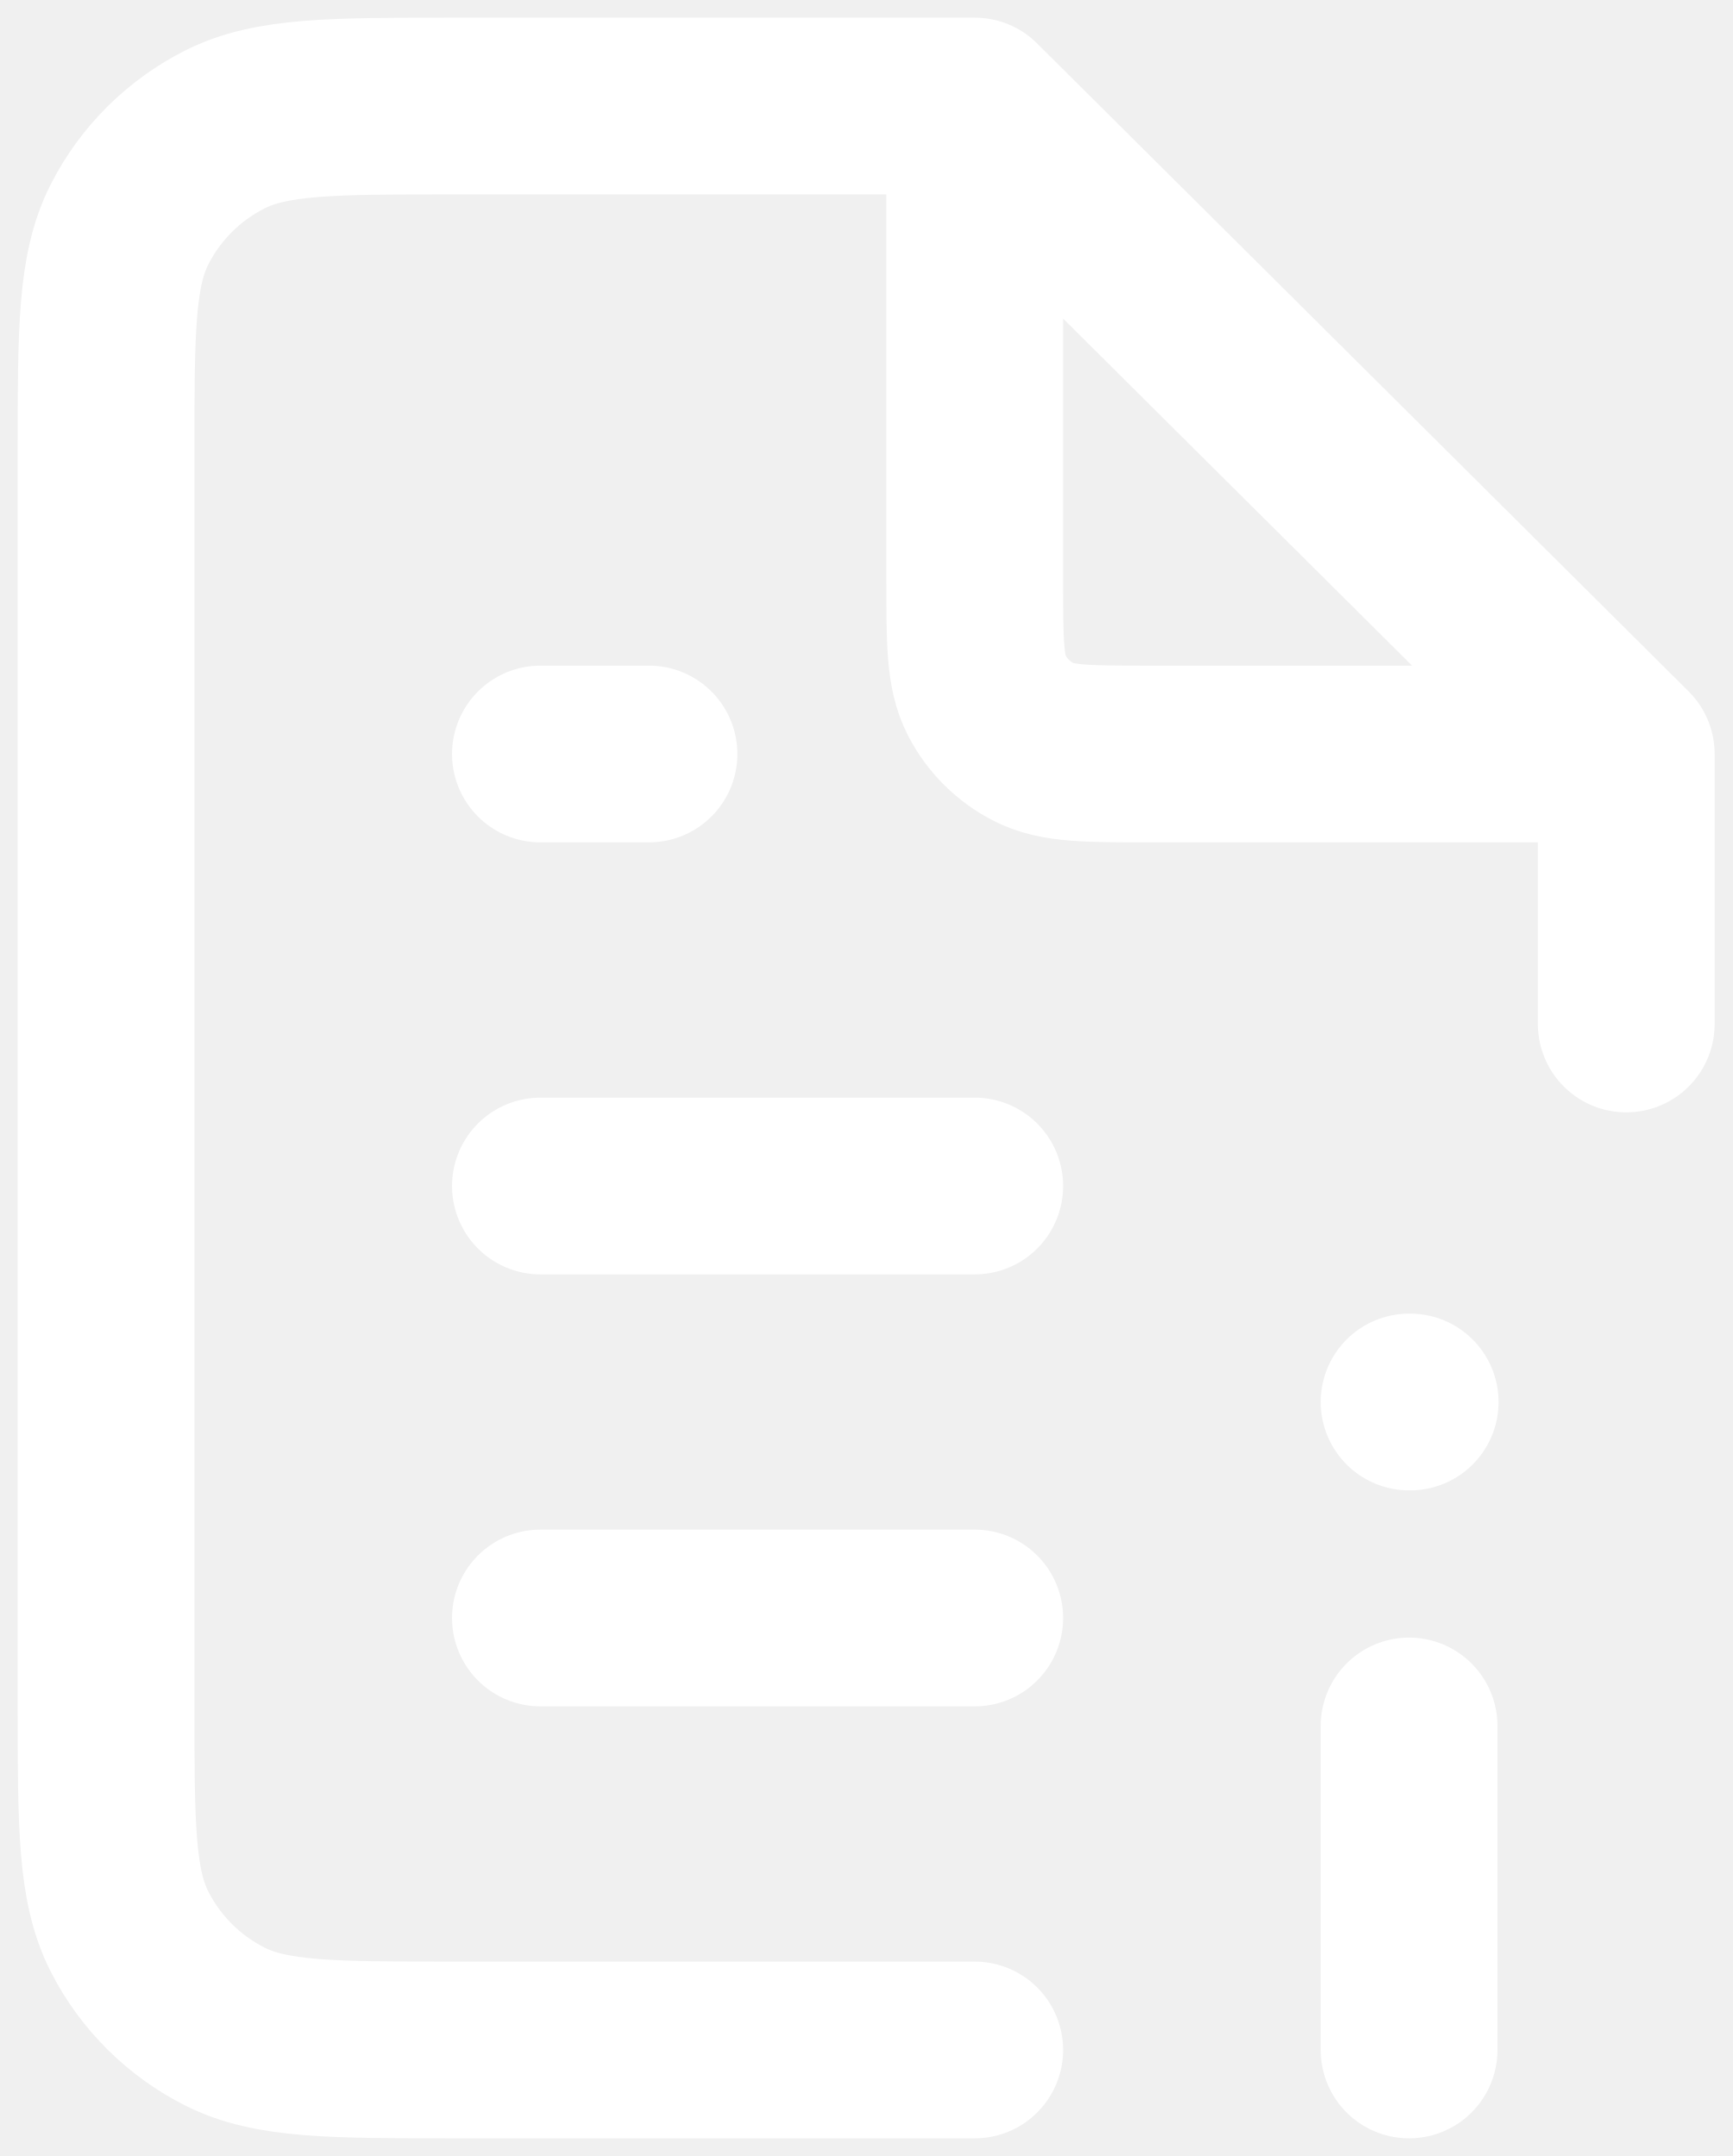
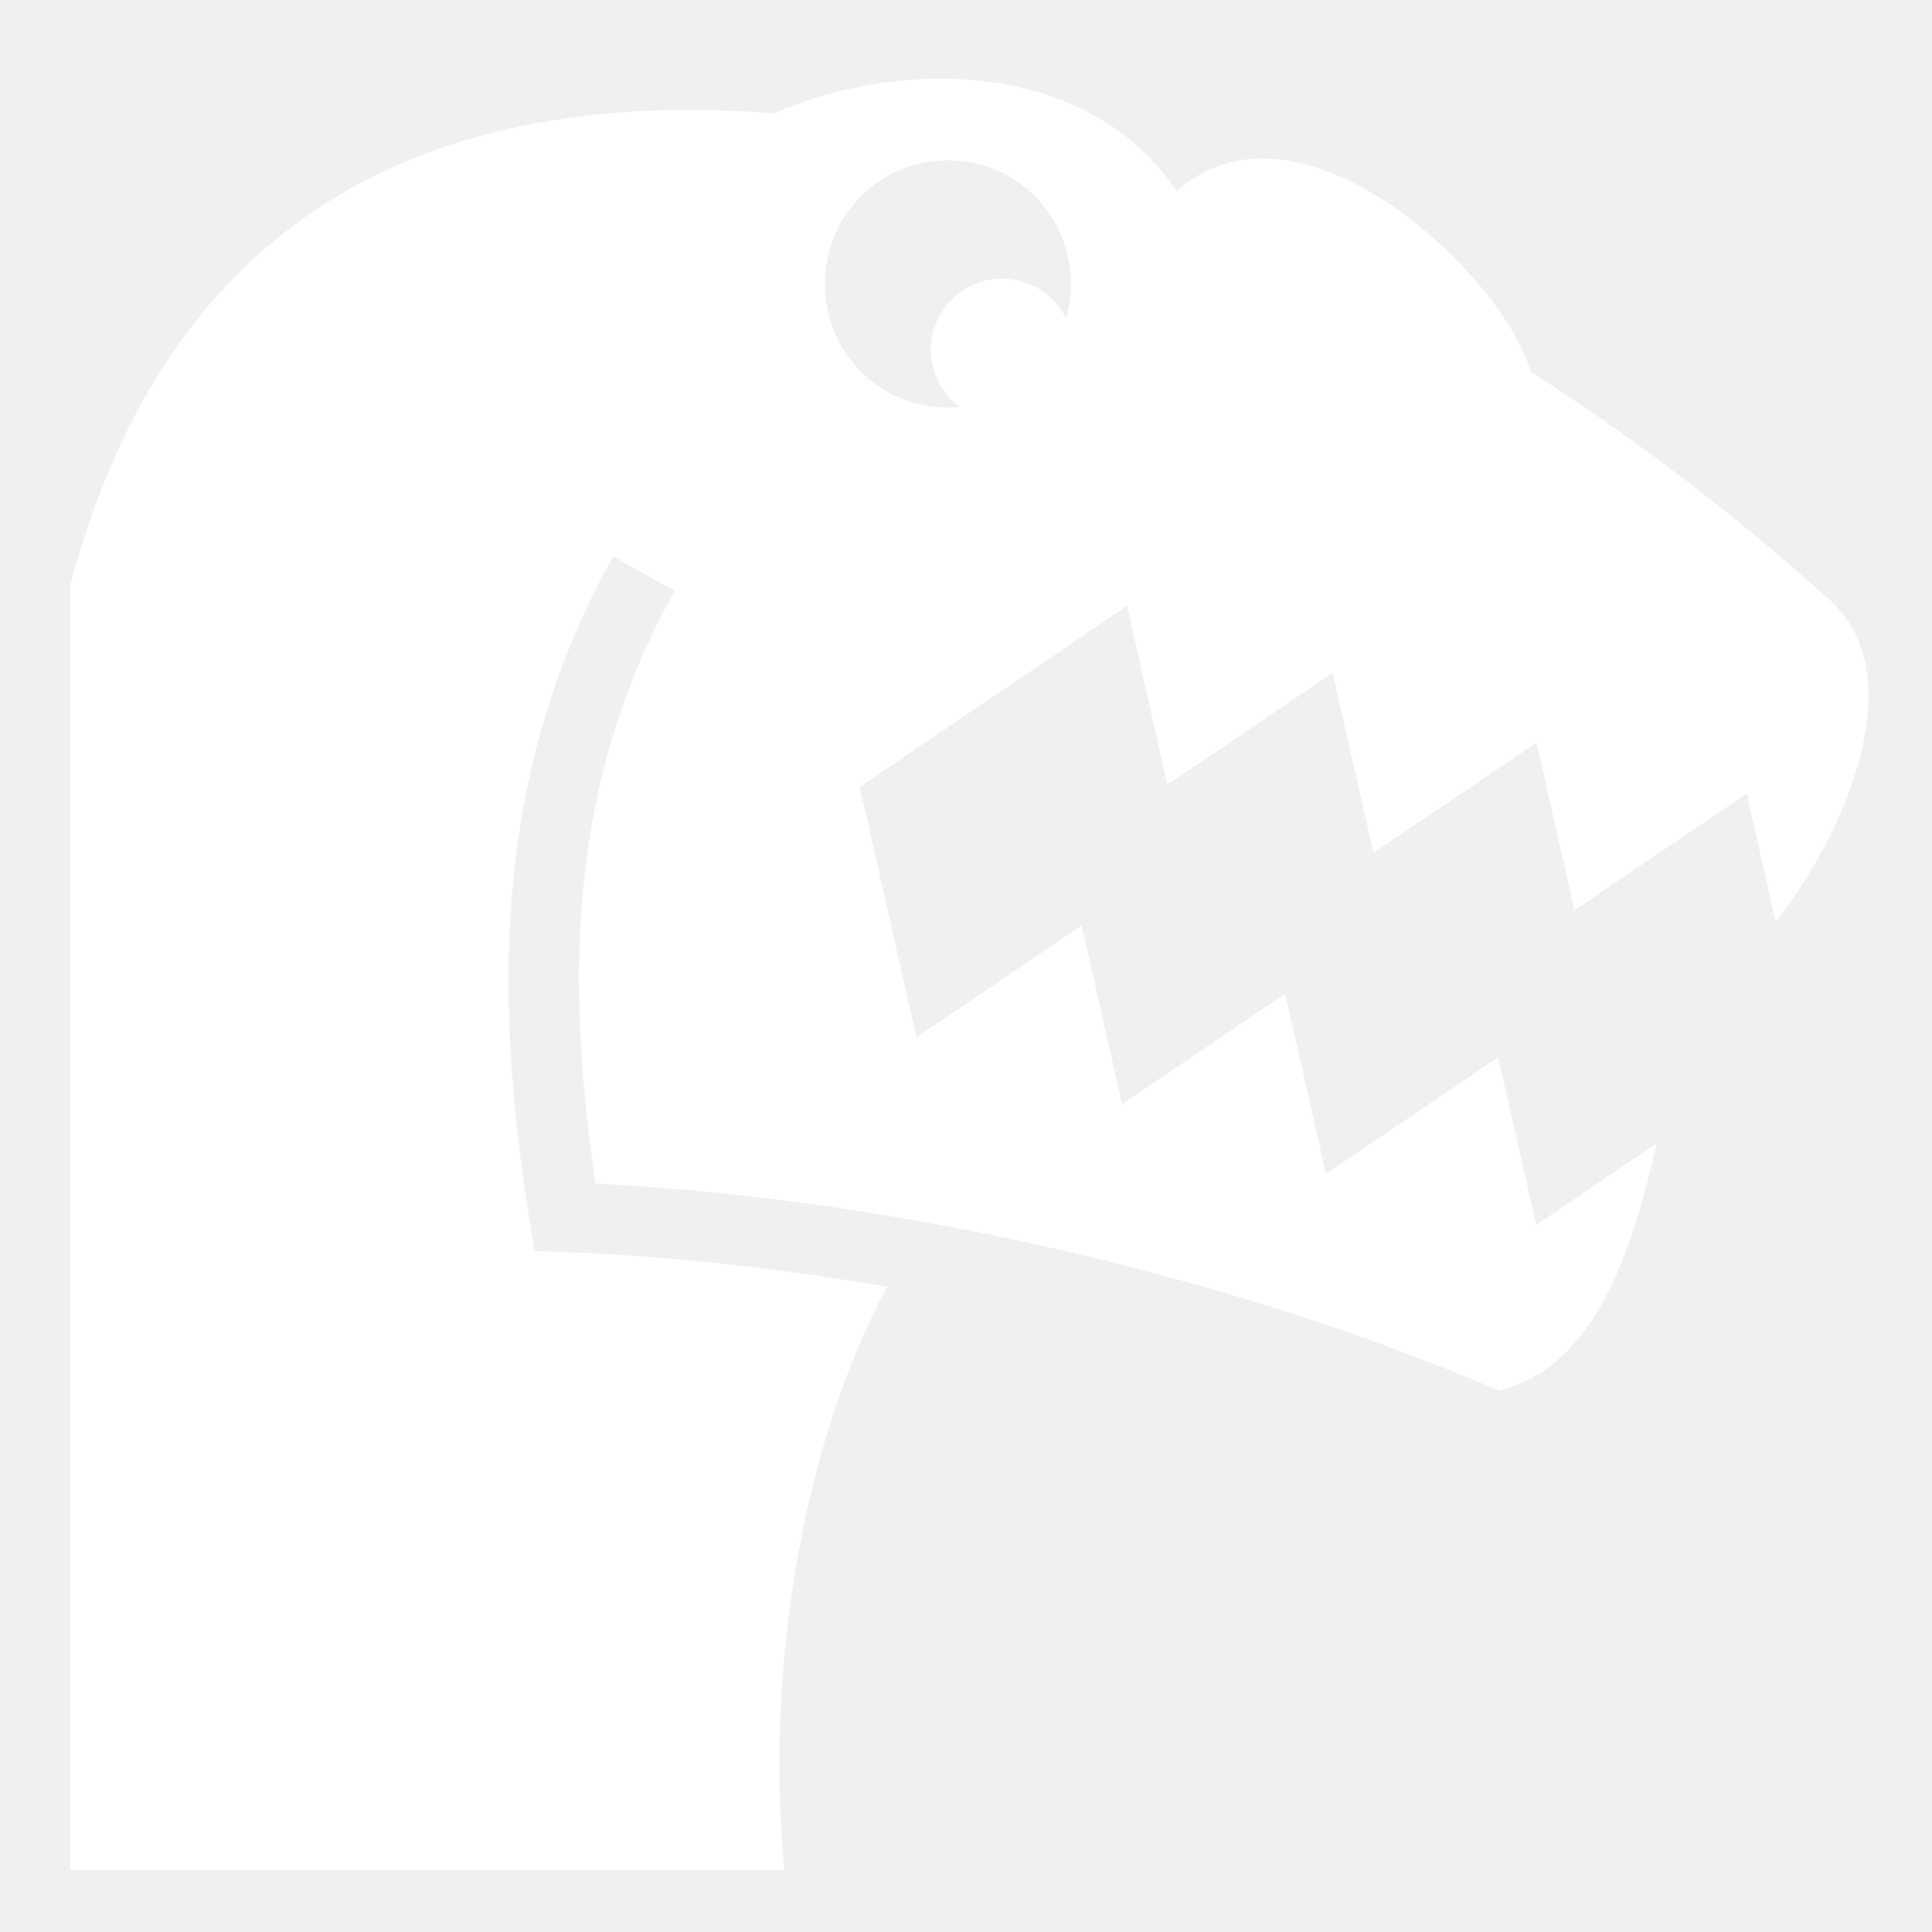
- <svg xmlns="http://www.w3.org/2000/svg" width="49" height="61" viewBox="0 0 49 61" fill="none">
-   <path d="M15.286 45.778H27.571M15.286 33.556H27.571M15.286 21.333H18.357M39.857 48.833V58M39.857 39.667H39.888M27.571 3H12.829C9.388 3 7.668 3 6.354 3.666C5.198 4.252 4.258 5.187 3.67 6.337C3 7.644 3 9.355 3 12.778V48.222C3 51.645 3 53.356 3.67 54.663C4.258 55.813 5.198 56.748 6.354 57.334C7.668 58 9.388 58 12.829 58H27.571M27.571 3L46 21.333M27.571 3V16.444C27.571 18.156 27.571 19.011 27.906 19.665C28.201 20.24 28.67 20.707 29.248 21C29.905 21.333 30.765 21.333 32.486 21.333H46M46 21.333V28.972" stroke="white" stroke-width="5" stroke-linecap="round" stroke-linejoin="round" />
+ <svg xmlns="http://www.w3.org/2000/svg" width="60" height="60" viewBox="0 0 60 60" fill="none">
+   <path d="M29.183 2.443C27.388 2.448 25.579 2.85 24.027 3.519C23.12 3.45 22.24 3.413 21.39 3.413C10.771 3.422 4.623 8.871 2.175 18.215V58.085H24.36C23.753 51.694 24.974 44.718 27.557 39.965C24.173 39.382 20.771 39.004 17.498 38.885L16.6 38.852L16.457 37.962C15.347 31.051 15.271 24.012 19.043 17.282L20.955 18.351C17.653 24.242 17.556 30.369 18.497 36.757C28.078 37.235 38.444 39.718 46.549 43.184C49.212 42.512 50.512 39.705 51.453 35.508L47.706 38.042L46.531 32.835L41.177 36.457L39.913 30.864L34.845 34.289L33.592 28.744L28.458 32.216L26.7 24.434L35.002 18.82L36.255 24.368L41.389 20.896L42.652 26.488L47.721 23.061L48.896 28.265L54.247 24.646L55.148 28.638C57.591 25.477 59.276 20.841 56.836 18.645C53.854 15.959 50.712 13.566 47.531 11.547C46.761 8.625 40.379 2.51 36.544 5.937C34.852 3.427 32.036 2.435 29.183 2.443V2.443ZM29.44 4.977C31.561 4.977 33.259 6.682 33.259 8.818C33.259 9.192 33.206 9.551 33.109 9.891C32.748 9.16 31.995 8.653 31.125 8.653C29.901 8.653 28.909 9.646 28.909 10.869C28.909 11.598 29.263 12.242 29.806 12.645C29.685 12.656 29.564 12.66 29.44 12.66C27.318 12.66 25.616 10.955 25.616 8.818C25.616 6.682 27.318 4.977 29.44 4.977L29.44 4.977Z" fill="white" />
</svg>
